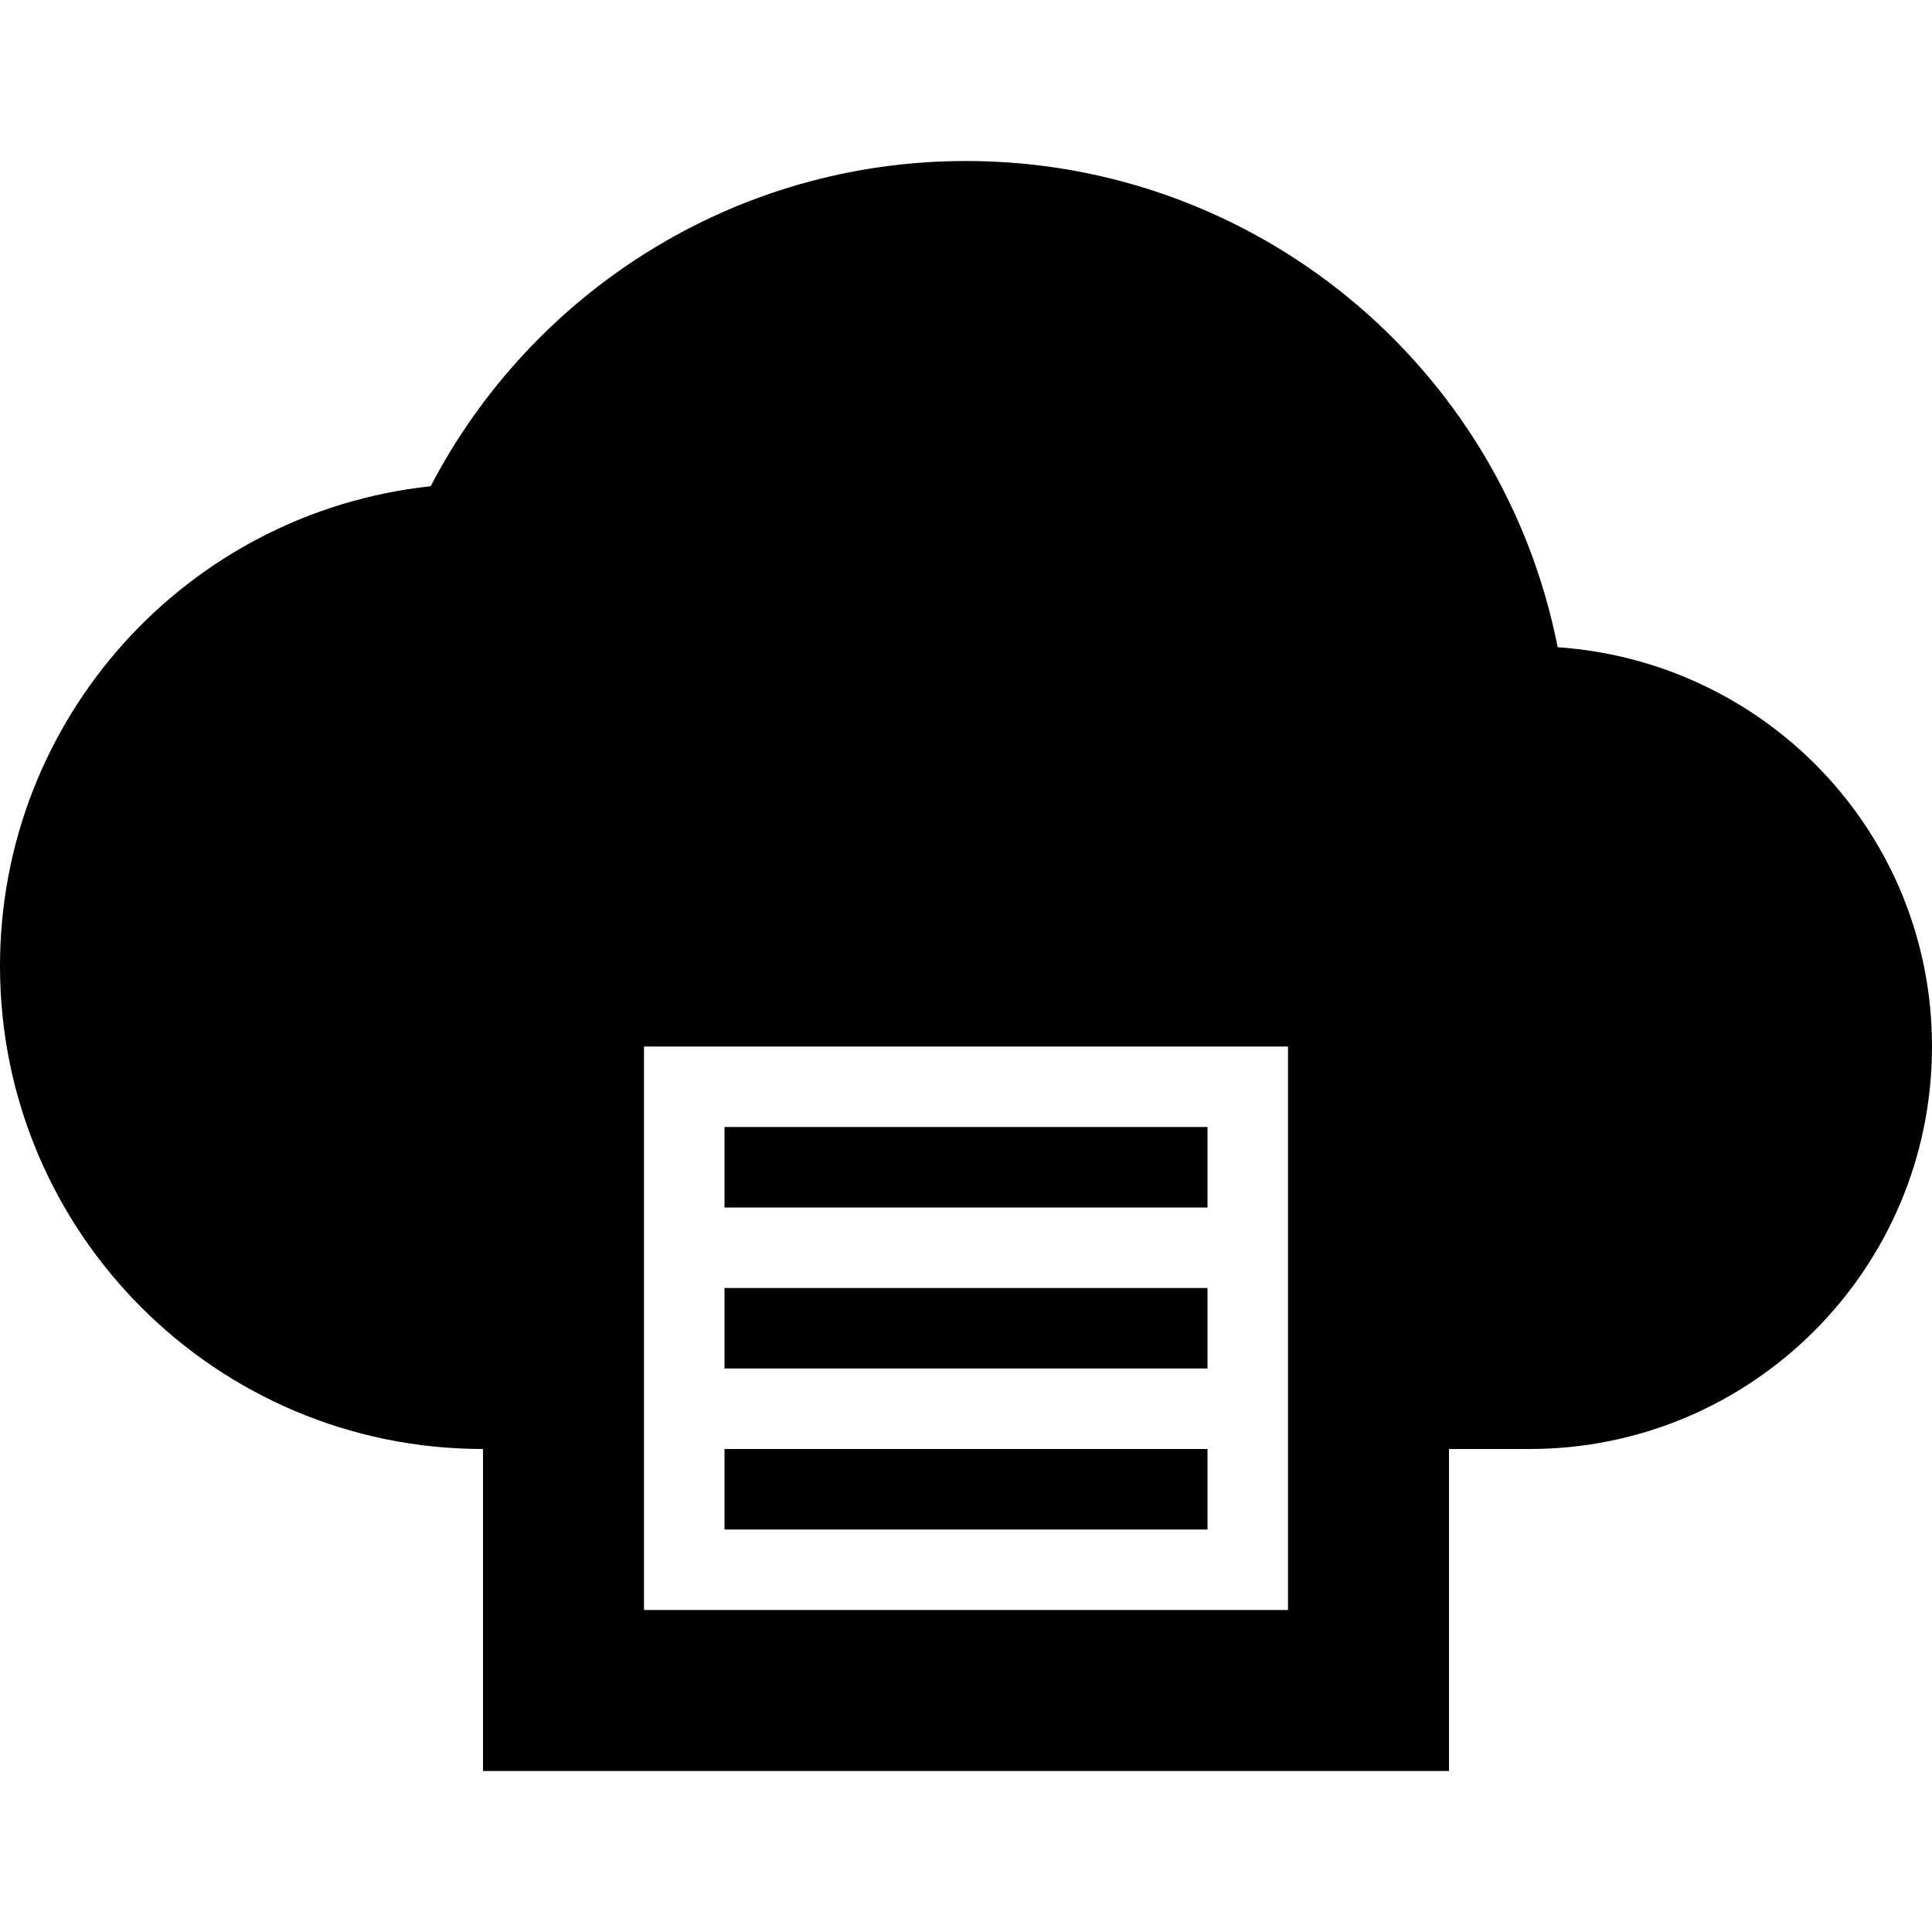
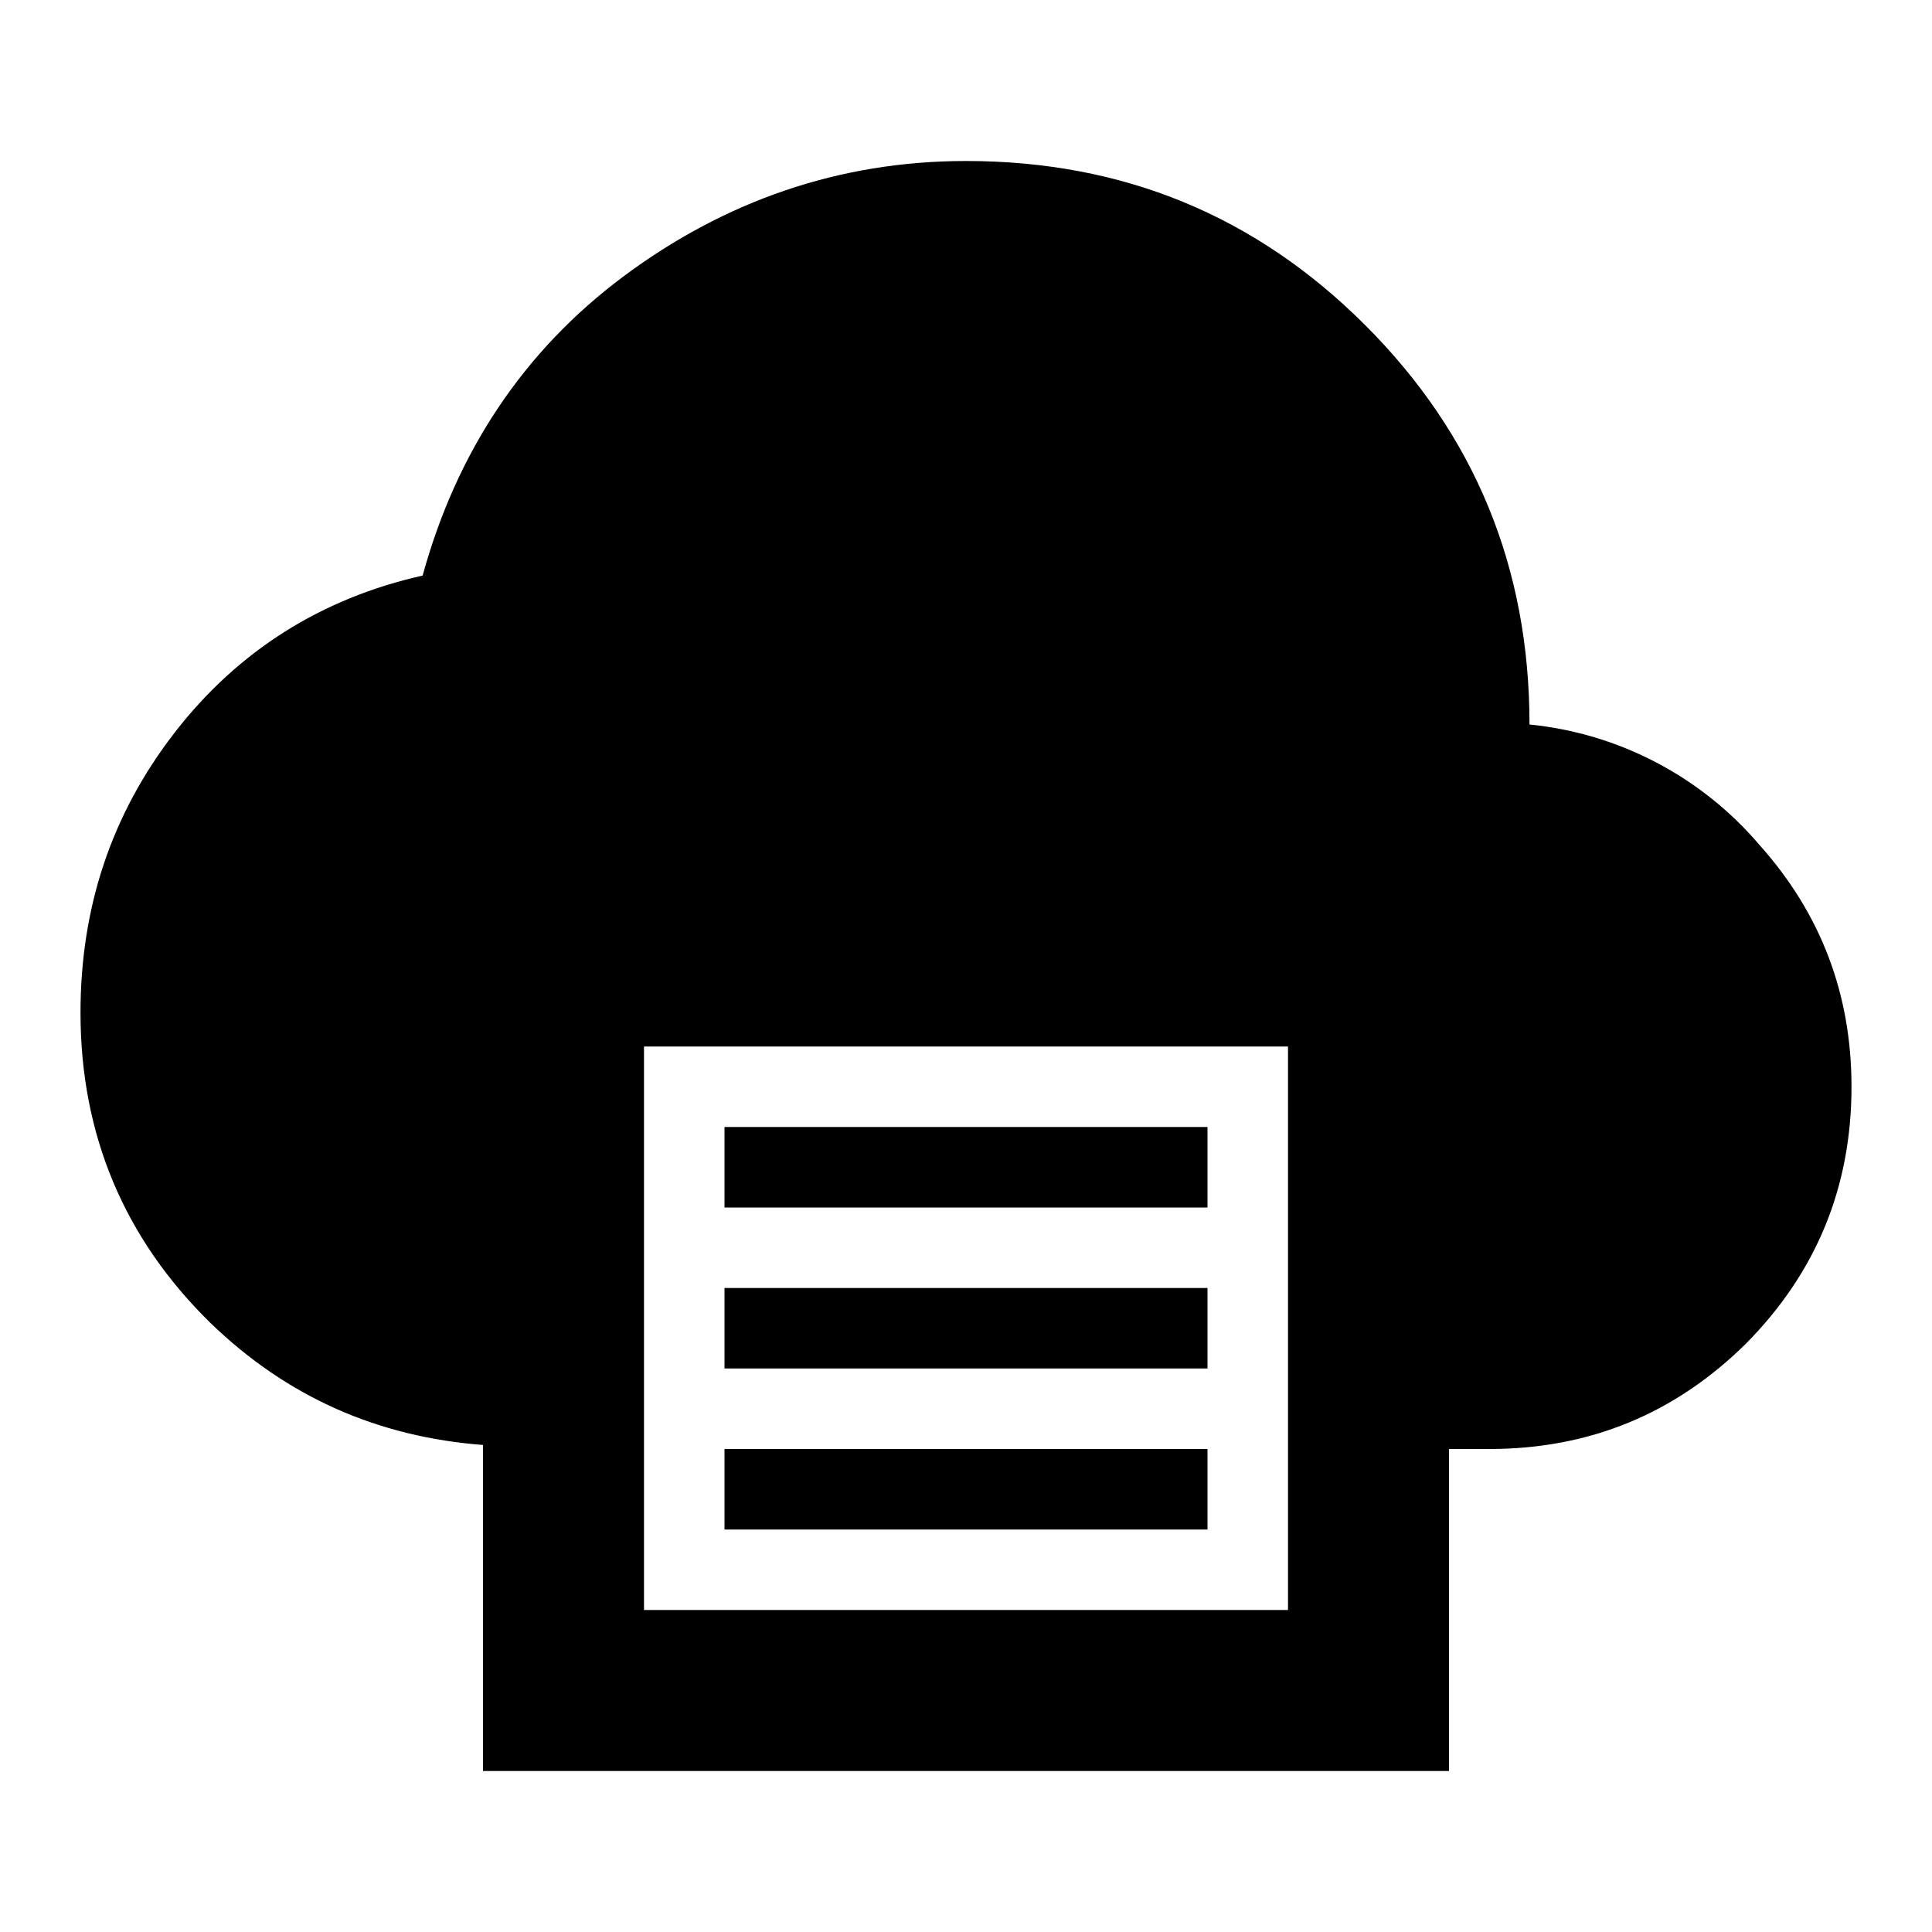
<svg xmlns="http://www.w3.org/2000/svg" viewBox="0 0 24 24">
-   <path d="M12 2C9.11 2 6.6 3.64 5.35 6.04A5.994 5.994 0 0 0 0 12a6 6 0 0 0 6 6v4h12v-4h1a5 5 0 0 0 5-5c0-2.64-2.05-4.78-4.65-4.96A7.49 7.49 0 0 0 12 2M8 13h8v7H8v-7m1 1v1h6v-1H9m0 2v1h6v-1H9m0 2v1h6v-1H9Z" />
+   <path d="M21.86 10.5A4.313 4.313 0 0 0 19 9c0-1.95-.68-3.6-2.04-4.96C15.6 2.68 13.95 2 12 2c-1.58 0-3 .5-4.25 1.43s-2.08 2.19-2.5 3.72C4 7.43 2.96 8.08 2.17 9.1S1 11.28 1 12.58c0 1.51.54 2.8 1.61 3.85.96.93 2.09 1.42 3.39 1.52V22h12v-4h.5c1.25 0 2.31-.44 3.19-1.31.87-.88 1.31-1.94 1.31-3.19 0-1.15-.38-2.15-1.14-3M16 20H8v-7h8v7m-1-5H9v-1h6v1m0 2H9v-1h6v1m0 2H9v-1h6v1Z" />
</svg>
